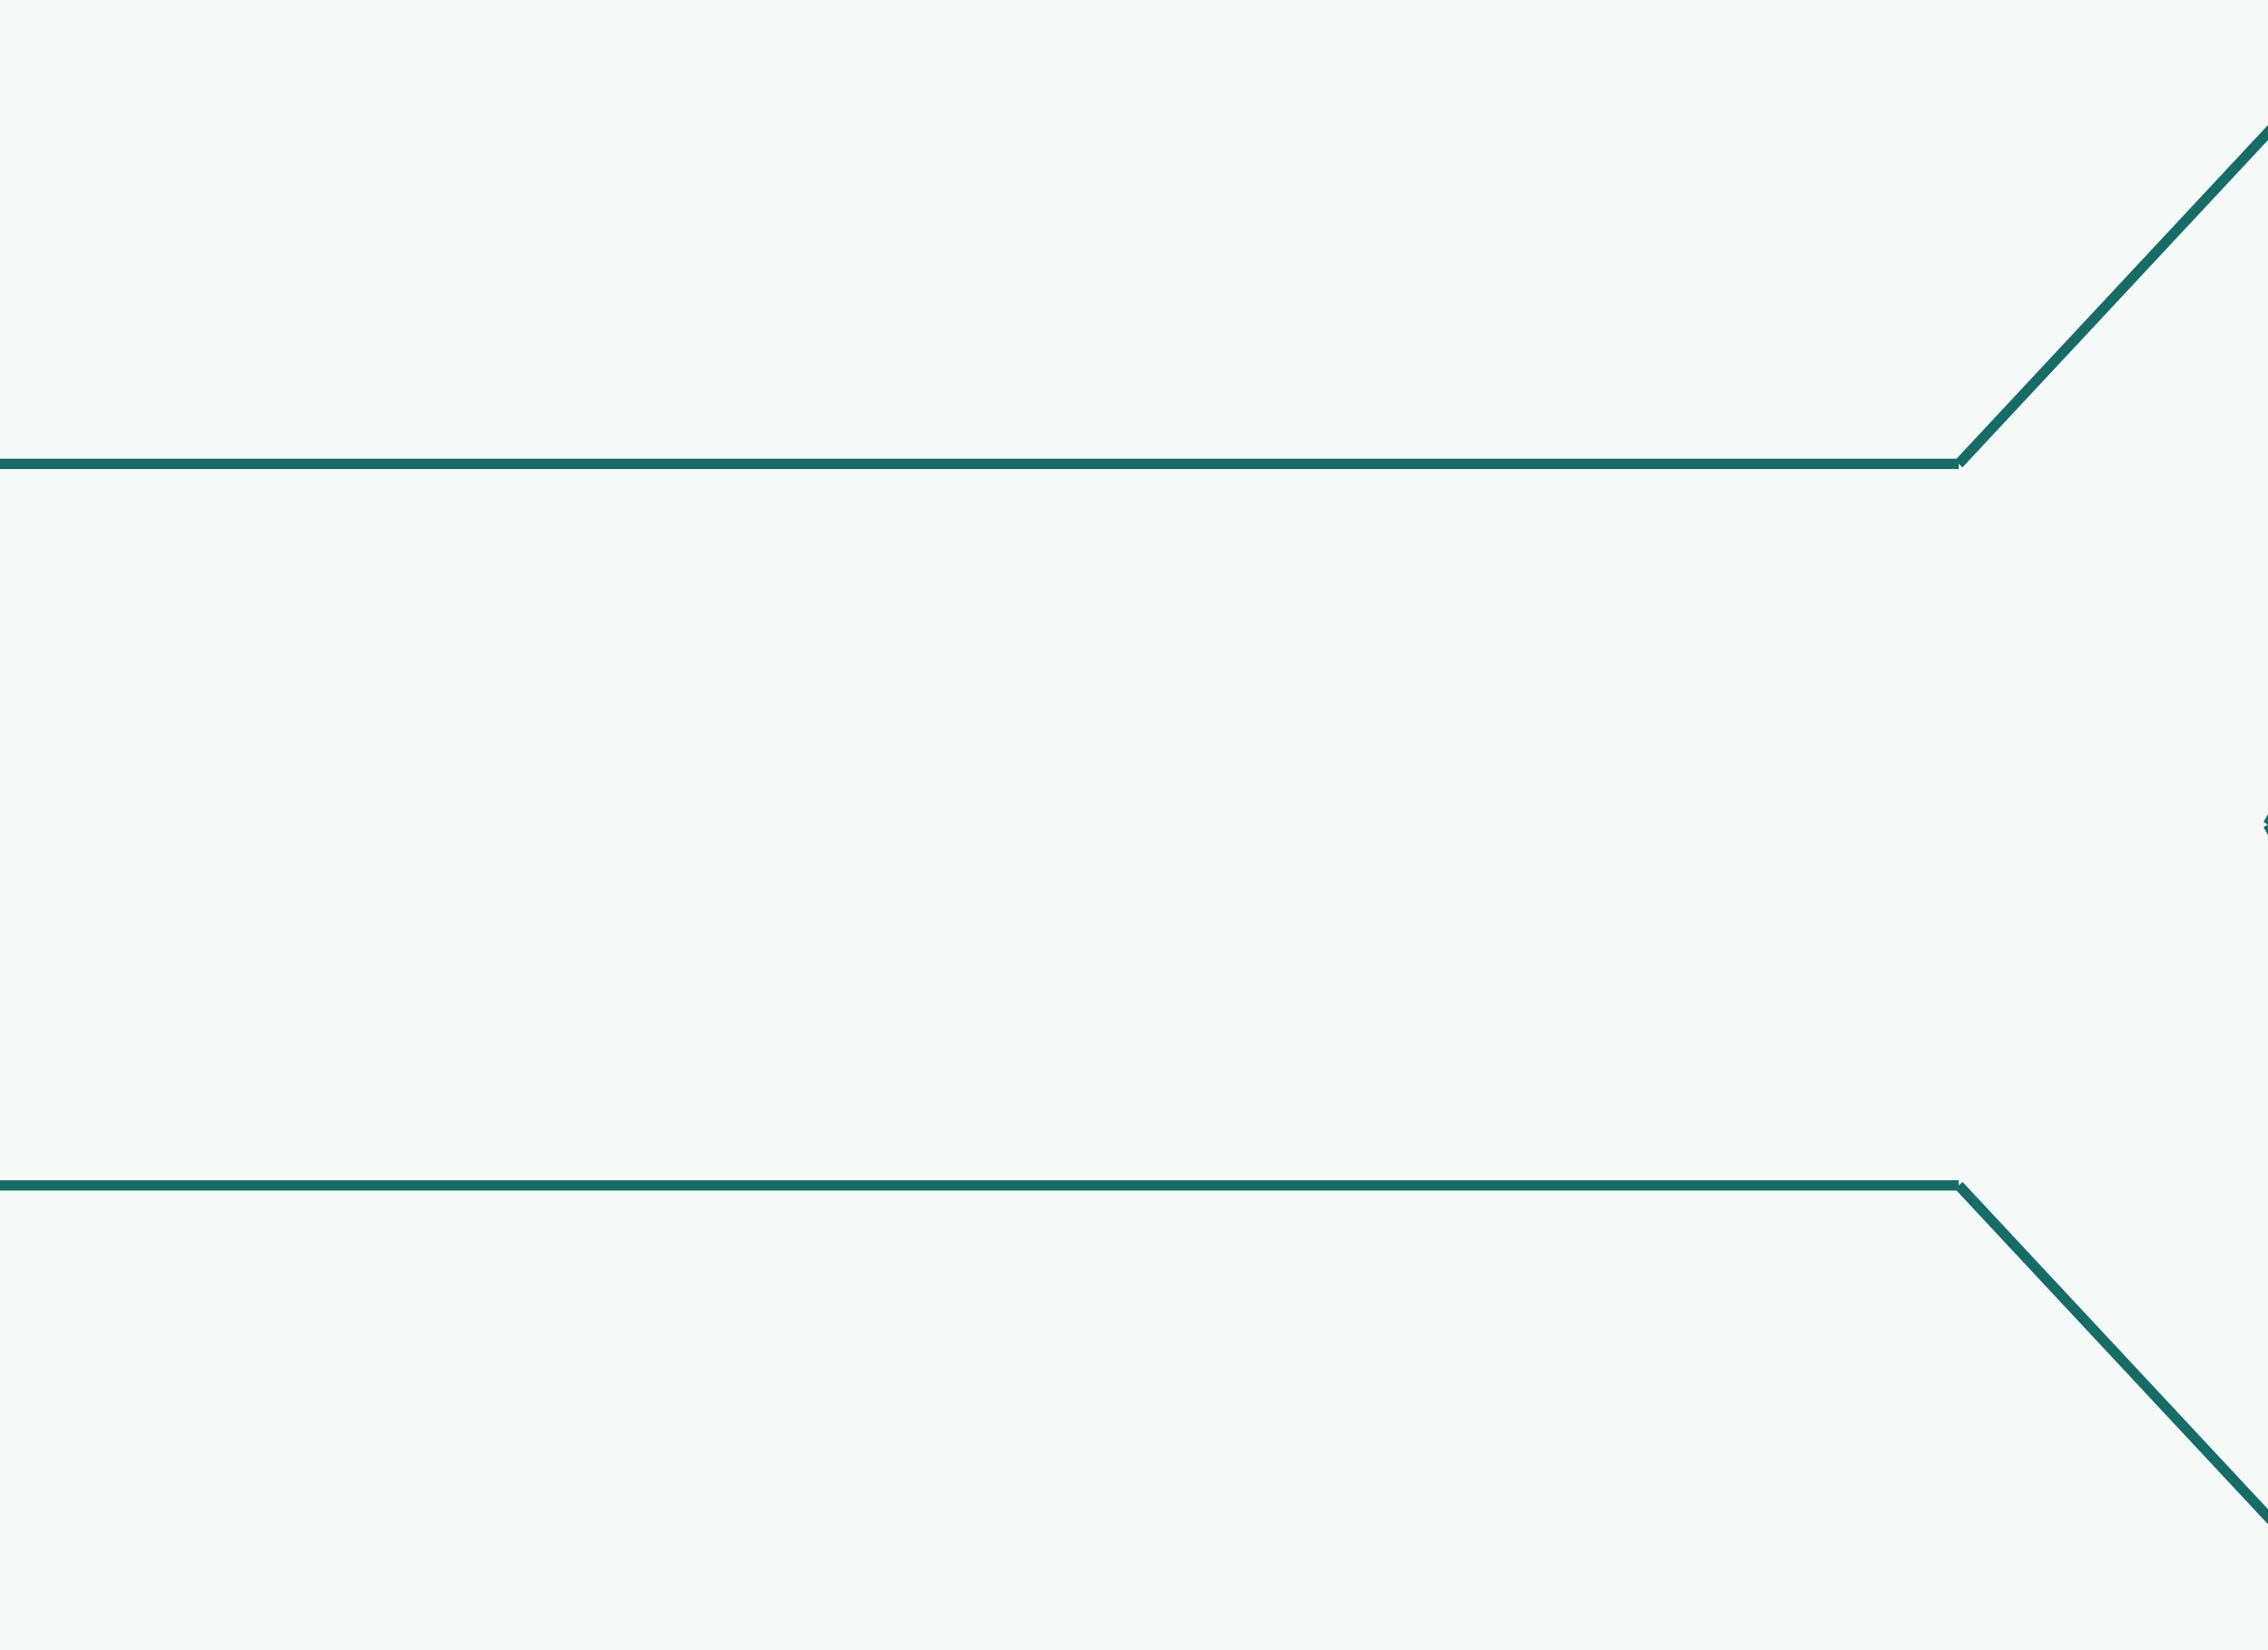
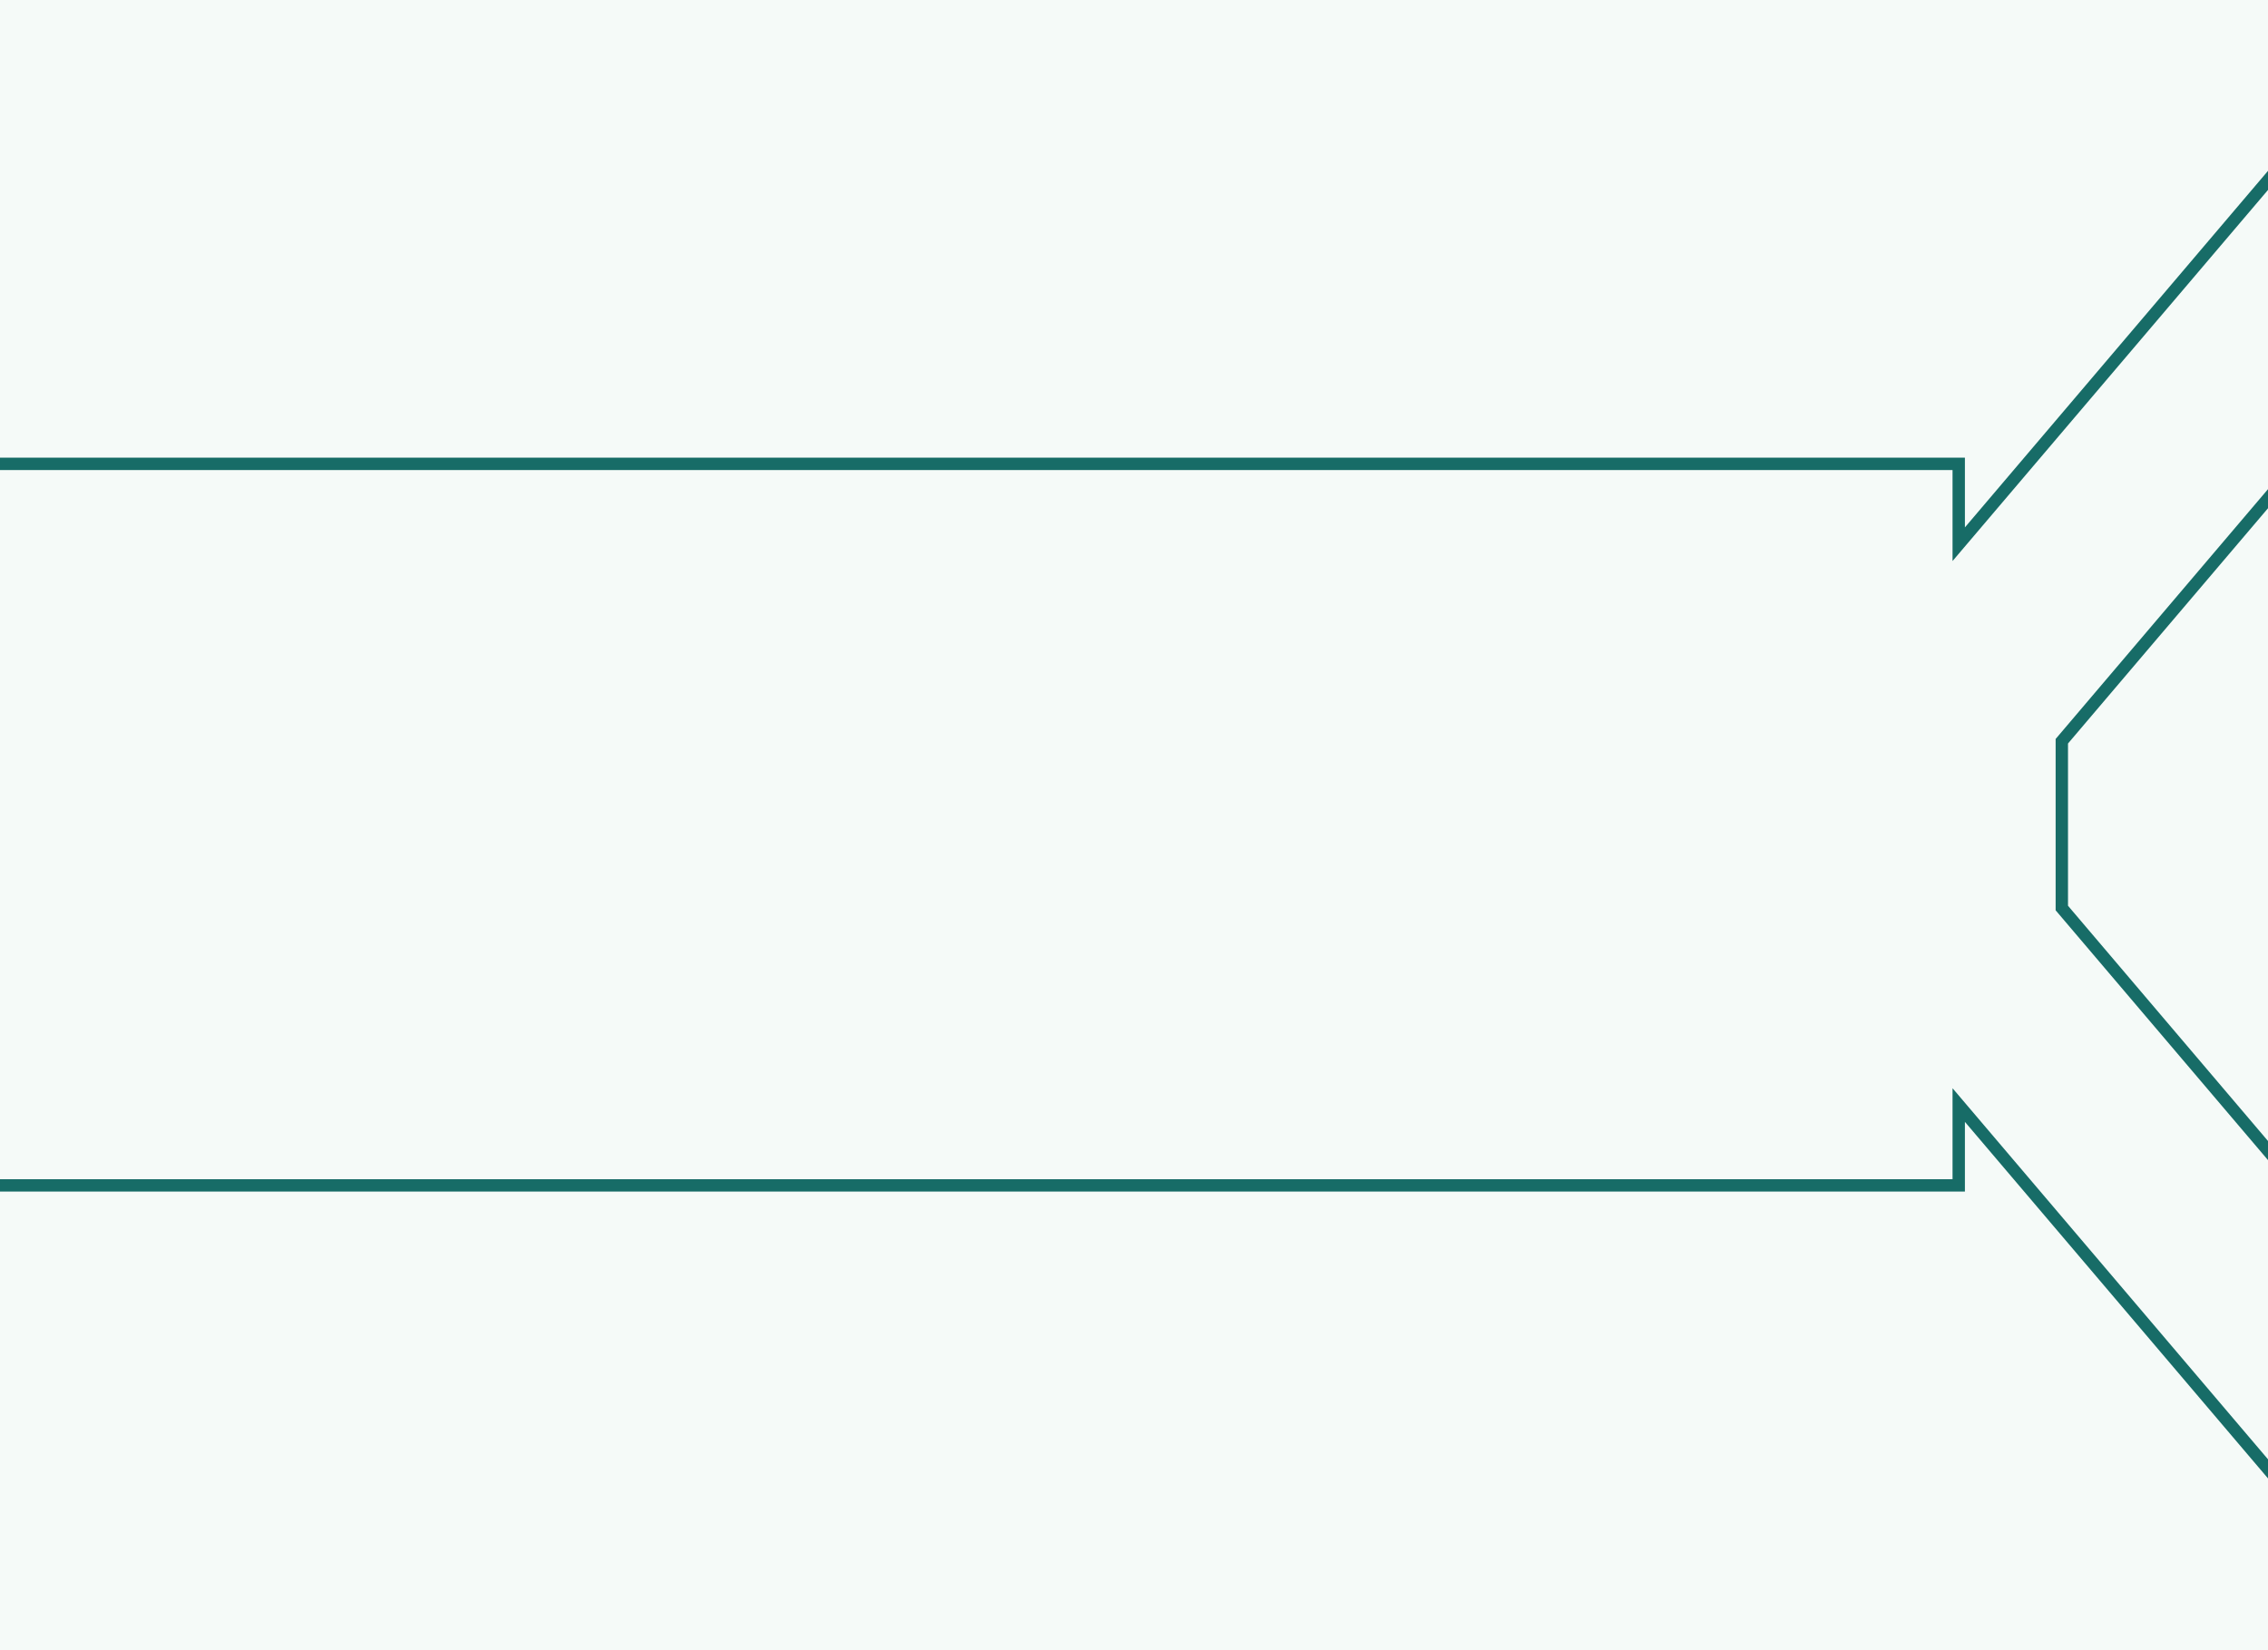
<svg xmlns="http://www.w3.org/2000/svg" viewBox="6600 3200 2200 1600" role="img">
  <rect x="-2000" y="-2000" width="18000" height="14000" fill="#f5faf8" />
  <polygon points="0.0,0.0 12000.0,0.0 12000.0,8000.0 0.0,8000.0" stroke="#176c67" stroke-width="12" fill="none" />
-   <path d="M1650.0,1900.0 L2700.0,1900.0" stroke="#176c67" stroke-width="10" fill="none" />
-   <path d="M2700.0,1900.0 L2700.0,3900.0" stroke="#176c67" stroke-width="10" fill="none" />
-   <path d="M2700.0,3900.0 L3500.0,3900.0" stroke="#176c67" stroke-width="10" fill="none" />
-   <path d="M3500.0,3900.0 L3500.0,2900.0" stroke="#176c67" stroke-width="10" fill="none" />
-   <path d="M3500.0,2900.0 L4500.0,2900.0" stroke="#176c67" stroke-width="10" fill="none" />
-   <path d="M4500.0,2900.0 L4500.0,4900.0" stroke="#176c67" stroke-width="10" fill="none" />
-   <path d="M4500.0,4900.0 L5500.0,4900.0" stroke="#176c67" stroke-width="10" fill="none" />
-   <path d="M5500.0,4900.0 L5500.0,2900.0" stroke="#176c67" stroke-width="10" fill="none" />
-   <path d="M5500.0,2900.0 L6500.0,2900.0" stroke="#176c67" stroke-width="10" fill="none" />
-   <path d="M6500.0,2900.0 L6500.0,3650.0" stroke="#176c67" stroke-width="10" fill="none" />
-   <path d="M6500.0,3650.0 L8500.0,3650.0" stroke="#176c67" stroke-width="10" fill="none" />
-   <path d="M8500.0,3650.0 L9200.0,2900.0" stroke="#176c67" stroke-width="10" fill="none" />
-   <path d="M9200.0,2900.0 L10350.0,2900.0" stroke="#176c67" stroke-width="10" fill="none" />
-   <path d="M1650.0,2100.0 L2500.0,2100.0" stroke="#176c67" stroke-width="10" fill="none" />
-   <path d="M2500.0,2100.0 L2500.0,4100.0" stroke="#176c67" stroke-width="10" fill="none" />
-   <path d="M2500.0,4100.0 L3700.0,4100.0" stroke="#176c67" stroke-width="10" fill="none" />
-   <path d="M3700.0,4100.0 L3700.0,3100.0" stroke="#176c67" stroke-width="10" fill="none" />
-   <path d="M3700.0,3100.0 L4300.0,3100.0" stroke="#176c67" stroke-width="10" fill="none" />
-   <path d="M4300.0,3100.0 L4300.0,5100.0" stroke="#176c67" stroke-width="10" fill="none" />
-   <path d="M4300.0,5100.0 L5700.0,5100.0" stroke="#176c67" stroke-width="10" fill="none" />
-   <path d="M5700.0,5100.0 L5700.0,3100.0" stroke="#176c67" stroke-width="10" fill="none" />
-   <path d="M5700.0,3100.0 L6300.0,3100.0" stroke="#176c67" stroke-width="10" fill="none" />
-   <path d="M6300.0,3100.0 L6300.0,4350.0" stroke="#176c67" stroke-width="10" fill="none" />
-   <path d="M6300.0,4350.0 L8500.0,4350.0" stroke="#176c67" stroke-width="10" fill="none" />
-   <path d="M8500.0,4350.0 L9200.0,5100.0" stroke="#176c67" stroke-width="10" fill="none" />
-   <path d="M9200.0,5100.0 L10350.0,5100.0" stroke="#176c67" stroke-width="10" fill="none" />
-   <path d="M1650.0,5900.0 L2500.0,5900.0" stroke="#176c67" stroke-width="10" fill="none" />
-   <path d="M2500.0,5900.0 L2500.0,4100.0" stroke="#176c67" stroke-width="10" fill="none" />
-   <path d="M1650.0,6100.0 L2700.0,6100.0" stroke="#176c67" stroke-width="10" fill="none" />
-   <path d="M2700.0,6100.0 L2700.0,4300.0" stroke="#176c67" stroke-width="10" fill="none" />
-   <path d="M2700.0,4300.0 L3300.0,4300.0" stroke="#176c67" stroke-width="10" fill="none" />
-   <path d="M8800.0,4000.0 L9300.0,3100.0" stroke="#176c67" stroke-width="10" fill="none" />
-   <path d="M9300.0,3100.0 L10350.0,3100.0" stroke="#176c67" stroke-width="10" fill="none" />
-   <path d="M8800.0,4000.0 L9300.0,4900.0" stroke="#176c67" stroke-width="10" fill="none" />
-   <path d="M9300.0,4900.0 L10350.0,4900.0" stroke="#176c67" stroke-width="10" fill="none" />
+   <polygon points="5700.0,3100.0 5700.0,5100 4300,5100 4300,3100.0 3700.0,3100.0 3700.0,4100 2700.0,4100 2700.0,6100 1638.66,6100 1635.86,6111.91 1630.79,6130.06 1624.97,6147.99 1618.4,6165.66 1611.1,6183.03 1603.07,6200.09 1594.34,6216.79 1584.91,6233.11 1574.81,6249.03 1564.06,6264.5 1552.66,6279.52 1540.65,6294.04 1528.04,6308.05 1514.85,6321.51 1501.11,6334.42 1486.84,6346.73 1472.07,6358.44 1456.82,6369.52 1441.12,6379.95 1425.0,6389.71 1408.48,6398.79 1391.6,6407.17 1374.38,6414.84 1356.86,6421.78 1339.06,6427.98 1321.01,6433.42 1302.76,6438.11 1284.32,6442.03 1265.74,6445.17 1247.04,6447.53 1228.26,6449.11 1209.42,6449.9 1190.58,6449.9 1171.74,6449.11 1152.96,6447.53 1134.26,6445.17 1115.68,6442.03 1097.24,6438.11 1078.99,6433.42 1060.94,6427.98 1043.14,6421.78 1025.62,6414.84 1008.4,6407.17 991.52,6398.79 975,6389.71 958.88,6379.95 943.18,6369.52 927.93,6358.44 913.16,6346.73 898.89,6334.42 885.15,6321.51 871.96,6308.05 859.35,6294.04 847.34,6279.52 835.94,6264.5 825.19,6249.03 815.09,6233.11 805.66,6216.79 796.93,6200.09 788.9,6183.03 781.6,6165.66 775.03,6147.99 769.21,6130.06 764.14,6111.91 759.83,6093.56 756.3,6075.05 753.55,6056.4 751.58,6037.66 750.39,6018.84 750,6000 750.39,5981.16 751.58,5962.34 753.55,5943.6 756.3,5924.95 759.83,5906.44 764.14,5888.09 769.21,5869.94 775.03,5852.01 781.6,5834.34 788.9,5816.97 796.93,5799.91 805.66,5783.21 815.09,5766.89 825.19,5750.97 835.94,5735.5 847.34,5720.48 859.35,5705.96 871.96,5691.95 885.15,5678.49 898.89,5665.58 913.16,5653.27 927.93,5641.56 943.18,5630.48 958.88,5620.05 975,5610.29 991.52,5601.21 1008.4,5592.83 1025.62,5585.16 1043.14,5578.22 1060.94,5572.02 1078.99,5566.58 1097.24,5561.89 1115.68,5557.97 1134.26,5554.83 1152.96,5552.47 1171.74,5550.89 1190.58,5550.1 1209.42,5550.1 1228.26,5550.89 1247.04,5552.47 1265.74,5554.83 1284.32,5557.97 1302.76,5561.89 1321.01,5566.58 1339.06,5572.02 1356.86,5578.22 1374.38,5585.16 1391.6,5592.83 1408.48,5601.21 1425.0,5610.29 1441.12,5620.05 1456.82,5630.48 1472.07,5641.56 1486.84,5653.27 1501.11,5665.58 1514.85,5678.49 1528.04,5691.95 1540.65,5705.96 1552.66,5720.48 1564.06,5735.5 1574.81,5750.97 1584.91,5766.89 1594.34,5783.21 1603.07,5799.91 1611.1,5816.97 1618.4,5834.34 1624.97,5852.01 1630.79,5869.94 1635.86,5888.09 1638.66,5900.0 2500.0,5900.0 2500.0,2100.0 1638.66,2100.0 1635.86,2111.91 1630.79,2130.06 1624.97,2147.99 1618.4,2165.66 1611.1,2183.03 1603.07,2200.09 1594.34,2216.79 1584.91,2233.11 1574.81,2249.03 1564.06,2264.5 1552.66,2279.52 1540.65,2294.04 1528.04,2308.05 1514.85,2321.51 1501.11,2334.42 1486.84,2346.73 1472.07,2358.44 1456.82,2369.52 1441.12,2379.95 1425.0,2389.71 1408.48,2398.79 1391.6,2407.17 1374.38,2414.84 1356.86,2421.78 1339.06,2427.98 1321.01,2433.42 1302.76,2438.11 1284.32,2442.03 1265.74,2445.17 1247.04,2447.53 1228.26,2449.11 1209.42,2449.9 1190.58,2449.9 1171.74,2449.11 1152.96,2447.53 1134.26,2445.17 1115.68,2442.03 1097.24,2438.11 1078.99,2433.42 1060.94,2427.98 1043.14,2421.78 1025.62,2414.84 1008.4,2407.17 991.52,2398.79 975,2389.71 958.88,2379.95 943.18,2369.52 927.93,2358.44 913.16,2346.73 898.89,2334.42 885.15,2321.51 871.96,2308.05 859.35,2294.04 847.34,2279.52 835.94,2264.5 825.19,2249.03 815.09,2233.11 805.66,2216.79 796.93,2200.09 788.9,2183.03 781.6,2165.66 775.03,2147.99 769.21,2130.06 764.14,2111.91 759.83,2093.56 756.3,2075.05 753.55,2056.4 751.58,2037.66 750.39,2018.84 750,2000.0 750.39,1981.16 751.58,1962.34 753.55,1943.6 756.3,1924.95 759.83,1906.44 764.14,1888.09 769.21,1869.94 775.03,1852.01 781.6,1834.34 788.9,1816.97 796.93,1799.91 805.66,1783.21 815.09,1766.89 825.19,1750.97 835.94,1735.5 847.34,1720.48 859.35,1705.96 871.96,1691.95 885.15,1678.49 898.89,1665.58 913.16,1653.27 927.93,1641.56 943.18,1630.48 958.88,1620.05 975,1610.29 991.52,1601.21 1008.4,1592.83 1025.62,1585.16 1043.14,1578.22 1060.94,1572.02 1078.99,1566.58 1097.24,1561.89 1115.68,1557.97 1134.26,1554.83 1152.96,1552.47 1171.74,1550.89 1190.58,1550.1 1209.42,1550.1 1228.26,1550.89 1247.04,1552.47 1265.74,1554.83 1284.32,1557.97 1302.76,1561.89 1321.01,1566.58 1339.06,1572.02 1356.86,1578.22 1374.38,1585.16 1391.6,1592.83 1408.48,1601.21 1425.0,1610.29 1441.12,1620.05 1456.82,1630.48 1472.07,1641.56 1486.84,1653.27 1501.11,1665.58 1514.85,1678.49 1528.04,1691.95 1540.65,1705.96 1552.66,1720.48 1564.06,1735.5 1574.81,1750.97 1584.91,1766.89 1594.34,1783.21 1603.07,1799.91 1611.1,1816.97 1618.4,1834.34 1624.97,1852.01 1630.79,1869.94 1635.86,1888.09 1638.66,1900 2700.0,1900 2700.0,3900 3500,3900 3500,2900 4500.0,2900 4500.0,4900.0 5500,4900.0 5500,2900 6500,2900 6500,3650 8500.0,3650 8500.0,3727.96 9203.76,2900 10361.34,2900 10364.14,2888.09 10369.21,2869.94 10375.03,2852.01 10381.6,2834.34 10388.9,2816.97 10396.93,2799.91 10405.66,2783.21 10415.09,2766.89 10425.19,2750.97 10435.94,2735.5 10447.34,2720.48 10459.35,2705.96 10471.96,2691.95 10485.15,2678.49 10498.89,2665.58 10513.16,2653.27 10527.93,2641.56 10543.18,2630.48 10558.88,2620.05 10575,2610.29 10591.52,2601.21 10608.4,2592.83 10625.62,2585.16 10643.14,2578.22 10660.94,2572.02 10678.99,2566.58 10697.24,2561.89 10715.68,2557.97 10734.26,2554.83 10752.96,2552.47 10771.74,2550.89 10790.58,2550.1 10809.42,2550.1 10828.26,2550.89 10847.04,2552.47 10865.74,2554.83 10884.32,2557.97 10902.76,2561.89 10921.01,2566.58 10939.06,2572.02 10956.86,2578.22 10974.38,2585.16 10991.6,2592.83 11008.48,2601.21 11025.0,2610.29 11041.12,2620.05 11056.82,2630.48 11072.07,2641.56 11086.84,2653.27 11101.11,2665.58 11114.85,2678.49 11128.04,2691.95 11140.65,2705.96 11152.66,2720.48 11164.06,2735.5 11174.81,2750.97 11184.91,2766.89 11194.34,2783.21 11203.07,2799.91 11211.1,2816.97 11218.4,2834.34 11224.97,2852.01 11230.79,2869.94 11235.86,2888.09 11240.17,2906.44 11243.7,2924.95 11246.45,2943.6 11248.42,2962.34 11249.61,2981.16 11250,3000 11249.61,3018.84 11248.42,3037.66 11246.45,3056.4 11243.7,3075.05 11240.17,3093.56 11235.86,3111.91 11230.79,3130.06 11224.97,3147.99 11218.4,3165.66 11211.1,3183.03 11203.07,3200.09 11194.34,3216.79 11184.91,3233.11 11174.81,3249.03 11164.06,3264.5 11152.66,3279.52 11140.65,3294.04 11128.04,3308.05 11114.85,3321.51 11101.11,3334.42 11086.84,3346.73 11072.07,3358.44 11056.82,3369.52 11041.12,3379.95 11025.0,3389.71 11008.48,3398.79 10991.6,3407.17 10974.38,3414.84 10956.86,3421.78 10939.06,3427.98 10921.01,3433.42 10902.76,3438.11 10884.32,3442.03 10865.74,3445.17 10847.04,3447.53 10828.26,3449.11 10809.42,3449.9 10790.58,3449.9 10771.74,3449.11 10752.96,3447.53 10734.26,3445.17 10715.68,3442.03 10697.24,3438.11 10678.99,3433.42 10660.94,3427.98 10643.14,3421.78 10625.62,3414.84 10608.4,3407.17 10591.52,3398.79 10575,3389.71 10558.88,3379.95 10543.18,3369.52 10527.93,3358.44 10513.16,3346.73 10498.89,3334.42 10485.15,3321.51 10471.96,3308.05 10459.35,3294.04 10447.34,3279.52 10435.94,3264.5 10425.19,3249.03 10415.09,3233.11 10405.66,3216.79 10396.93,3200.09 10388.9,3183.03 10381.6,3165.66 10375.03,3147.99 10369.21,3130.06 10364.14,3111.91 10361.34,3100.0 9296.24,3100.0 8600,3919.1 8600,4080.9 9296.24,4900.0 10361.34,4900.0 10364.14,4888.09 10369.21,4869.94 10375.03,4852.01 10381.6,4834.34 10388.9,4816.97 10396.93,4799.91 10405.66,4783.21 10415.09,4766.89 10425.19,4750.97 10435.94,4735.5 10447.34,4720.48 10459.35,4705.96 10471.96,4691.95 10485.15,4678.49 10498.89,4665.58 10513.16,4653.27 10527.93,4641.56 10543.18,4630.48 10558.88,4620.05 10575,4610.29 10591.52,4601.21 10608.4,4592.83 10625.62,4585.16 10643.14,4578.22 10660.94,4572.02 10678.99,4566.58 10697.24,4561.89 10715.68,4557.97 10734.26,4554.83 10752.96,4552.47 10771.74,4550.89 10790.58,4550.1 10809.42,4550.1 10828.26,4550.89 10847.04,4552.47 10865.74,4554.83 10884.32,4557.97 10902.76,4561.89 10921.01,4566.58 10939.06,4572.02 10956.86,4578.22 10974.38,4585.16 10991.6,4592.83 11008.48,4601.21 11025.0,4610.29 11041.12,4620.05 11056.82,4630.48 11072.07,4641.56 11086.84,4653.27 11101.11,4665.58 11114.85,4678.49 11128.04,4691.95 11140.65,4705.96 11152.66,4720.48 11164.06,4735.5 11174.81,4750.97 11184.91,4766.89 11194.34,4783.21 11203.07,4799.91 11211.1,4816.97 11218.4,4834.34 11224.97,4852.01 11230.79,4869.94 11235.86,4888.09 11240.17,4906.44 11243.7,4924.95 11246.45,4943.6 11248.42,4962.34 11249.61,4981.16 11250,5000.0 11249.61,5018.84 11248.42,5037.66 11246.45,5056.4 11243.7,5075.05 11240.17,5093.56 11235.86,5111.91 11230.79,5130.06 11224.97,5147.99 11218.4,5165.66 11211.1,5183.03 11203.07,5200.09 11194.34,5216.79 11184.91,5233.11 11174.81,5249.03 11164.06,5264.5 11152.66,5279.52 11140.65,5294.04 11128.04,5308.05 11114.85,5321.51 11101.11,5334.42 11086.84,5346.73 11072.07,5358.44 11056.82,5369.52 11041.12,5379.95 11025.0,5389.71 11008.48,5398.79 10991.6,5407.17 10974.38,5414.84 10956.86,5421.78 10939.06,5427.98 10921.01,5433.42 10902.76,5438.11 10884.32,5442.03 10865.74,5445.17 10847.04,5447.53 10828.26,5449.11 10809.42,5449.9 10790.58,5449.9 10771.74,5449.11 10752.96,5447.53 10734.26,5445.17 10715.68,5442.03 10697.24,5438.11 10678.99,5433.42 10660.94,5427.98 10643.14,5421.78 10625.62,5414.84 10608.4,5407.17 10591.52,5398.79 10575,5389.71 10558.88,5379.95 10543.18,5369.52 10527.93,5358.44 10513.16,5346.73 10498.89,5334.42 10485.15,5321.51 10471.96,5308.05 10459.35,5294.04 10447.34,5279.52 10435.94,5264.5 10425.19,5249.03 10415.09,5233.11 10405.66,5216.79 10396.93,5200.09 10388.9,5183.03 10381.6,5165.66 10375.03,5147.99 10369.21,5130.06 10364.14,5111.91 10361.34,5100 9203.76,5100 8500.0,4272.04 8500.0,4350 6300,4350 6300,3100.0" stroke="#176c67" stroke-width="12" fill="none" />
  <path d="M450,600.0 L750.0,600.0" stroke="#176c67" stroke-width="10" fill="none" />
  <path d="M600.0,450 L600.0,750.0" stroke="#176c67" stroke-width="10" fill="none" />
  <path d="M11250.0,600.0 L11550.0,600.0" stroke="#176c67" stroke-width="10" fill="none" />
  <path d="M11400.0,450 L11400.0,750.0" stroke="#176c67" stroke-width="10" fill="none" />
  <path d="M450,7400.0 L750.0,7400.0" stroke="#176c67" stroke-width="10" fill="none" />
  <path d="M600.0,7250.0 L600.0,7550" stroke="#176c67" stroke-width="10" fill="none" />
  <path d="M11250.0,7400.0 L11550.0,7400.0" stroke="#176c67" stroke-width="10" fill="none" />
  <path d="M11400.0,7250.0 L11400.0,7550" stroke="#176c67" stroke-width="10" fill="none" />
</svg>
